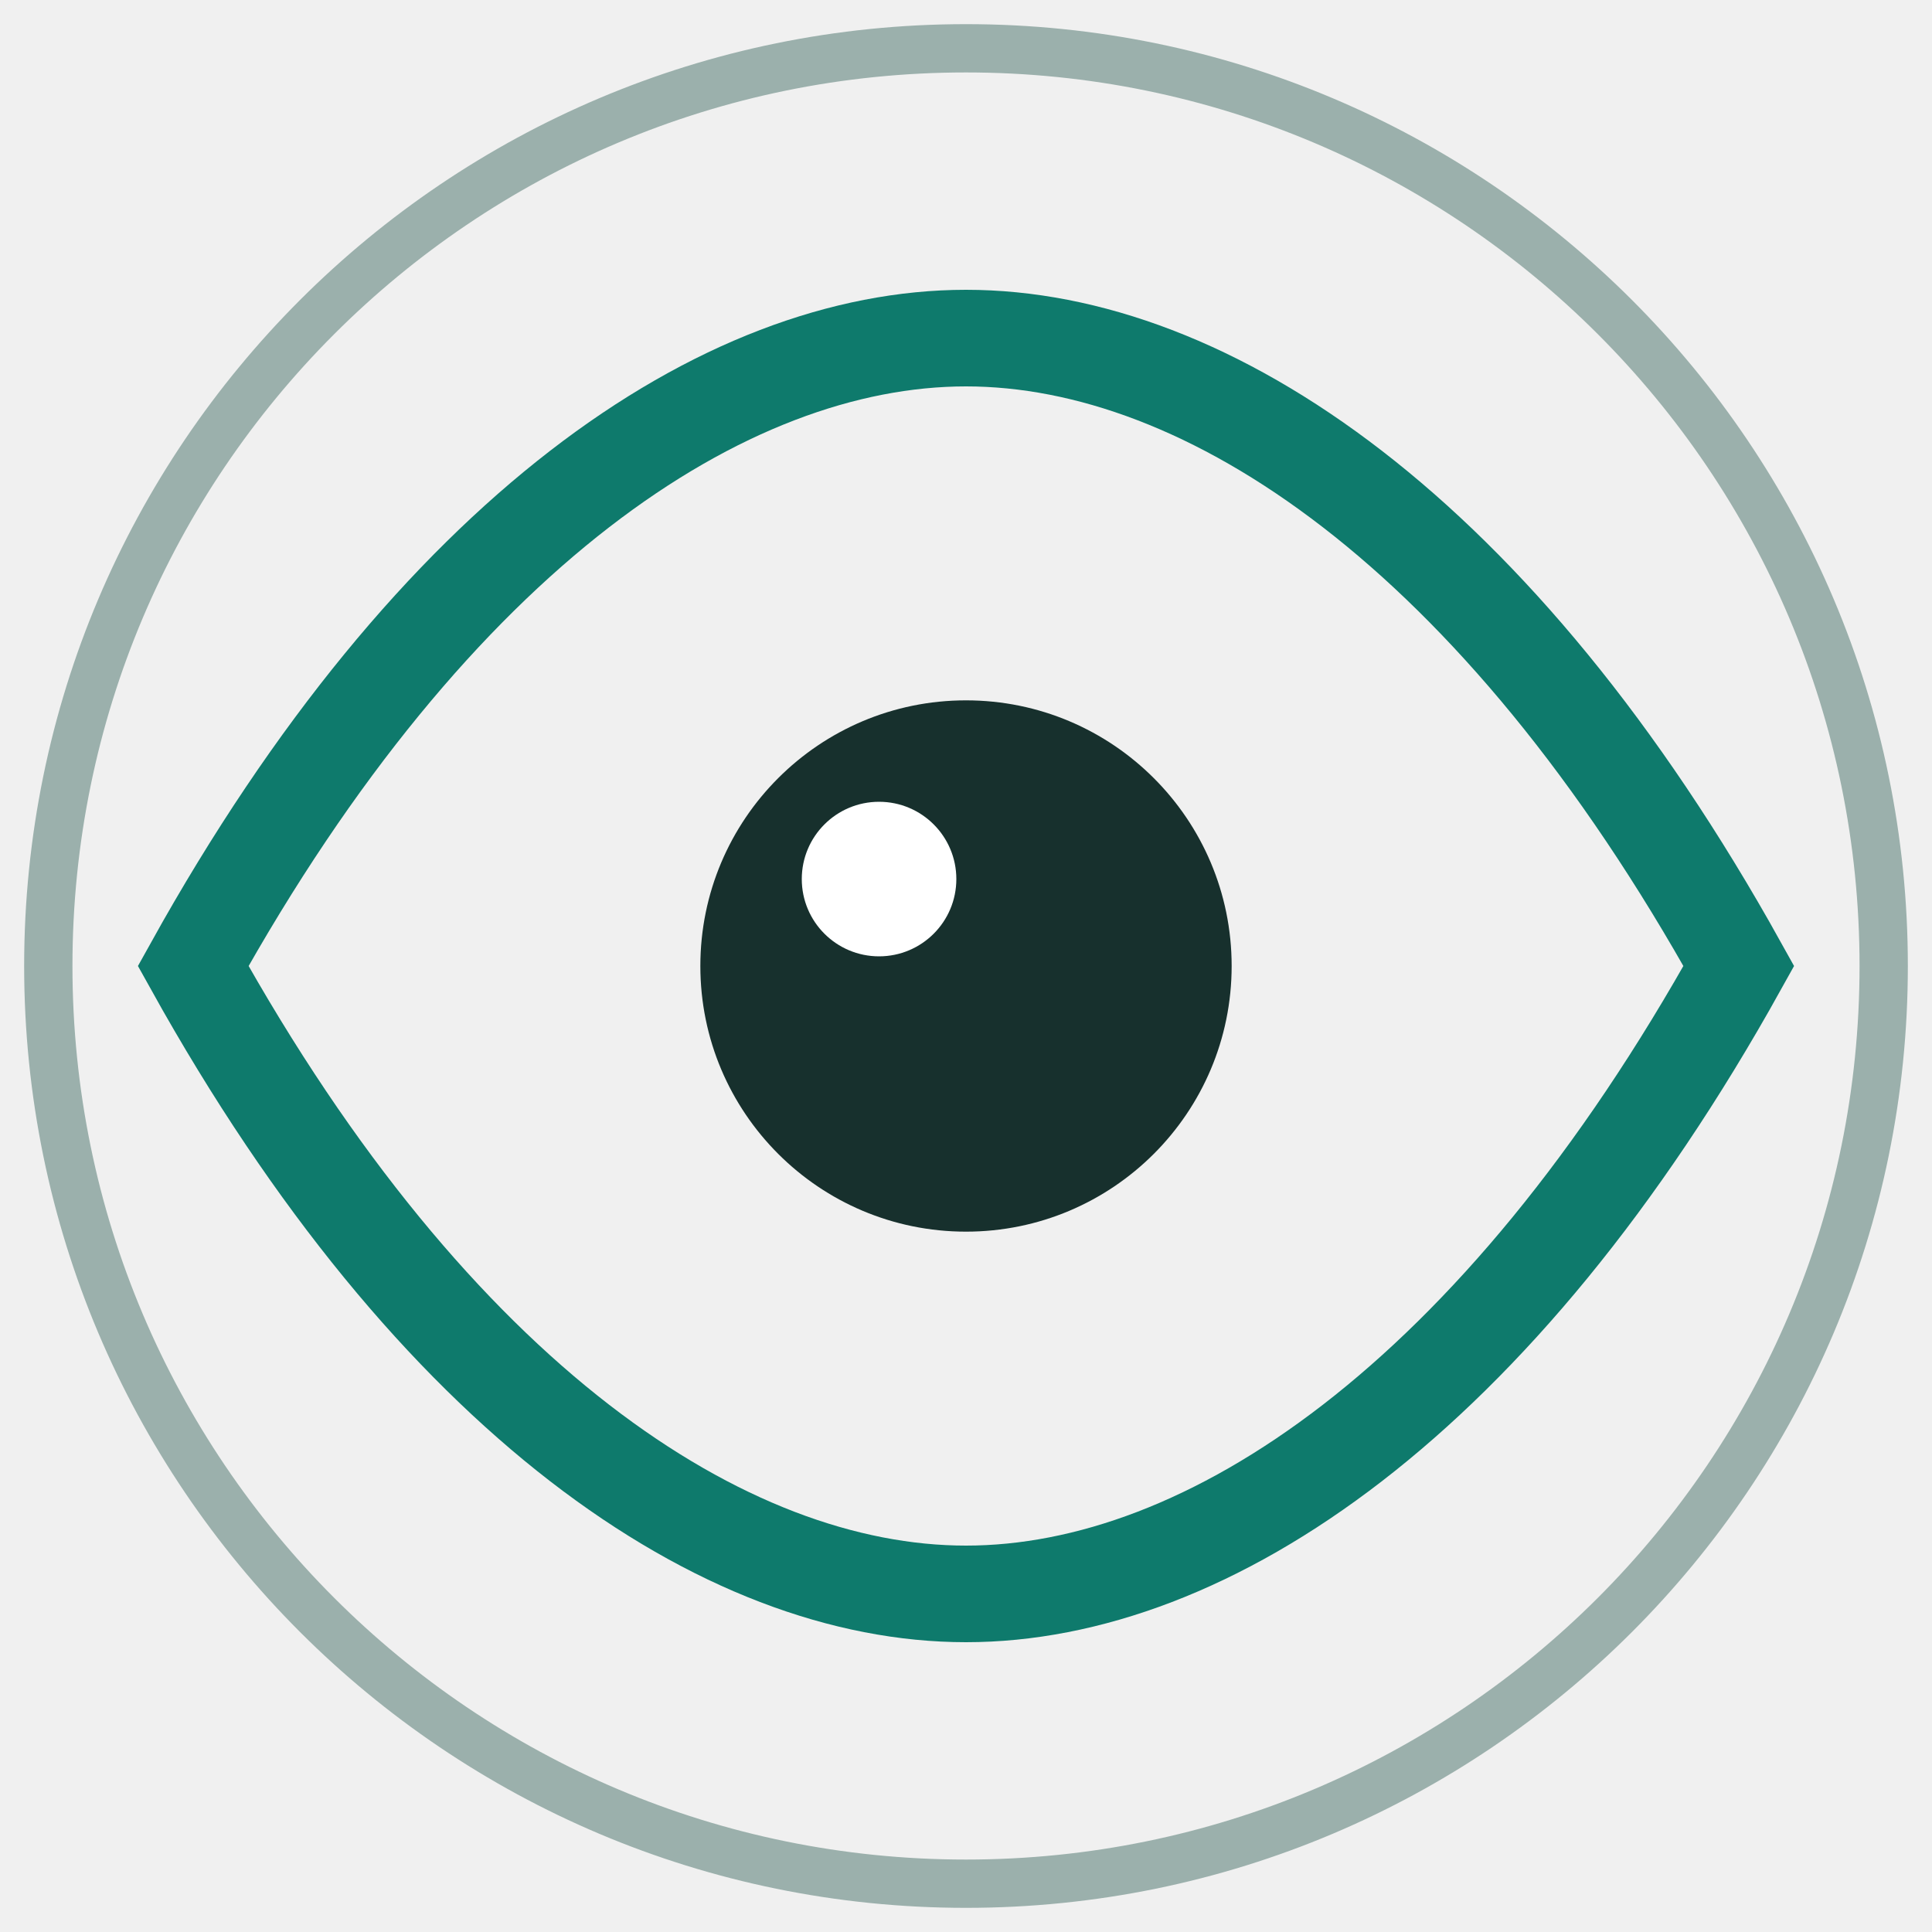
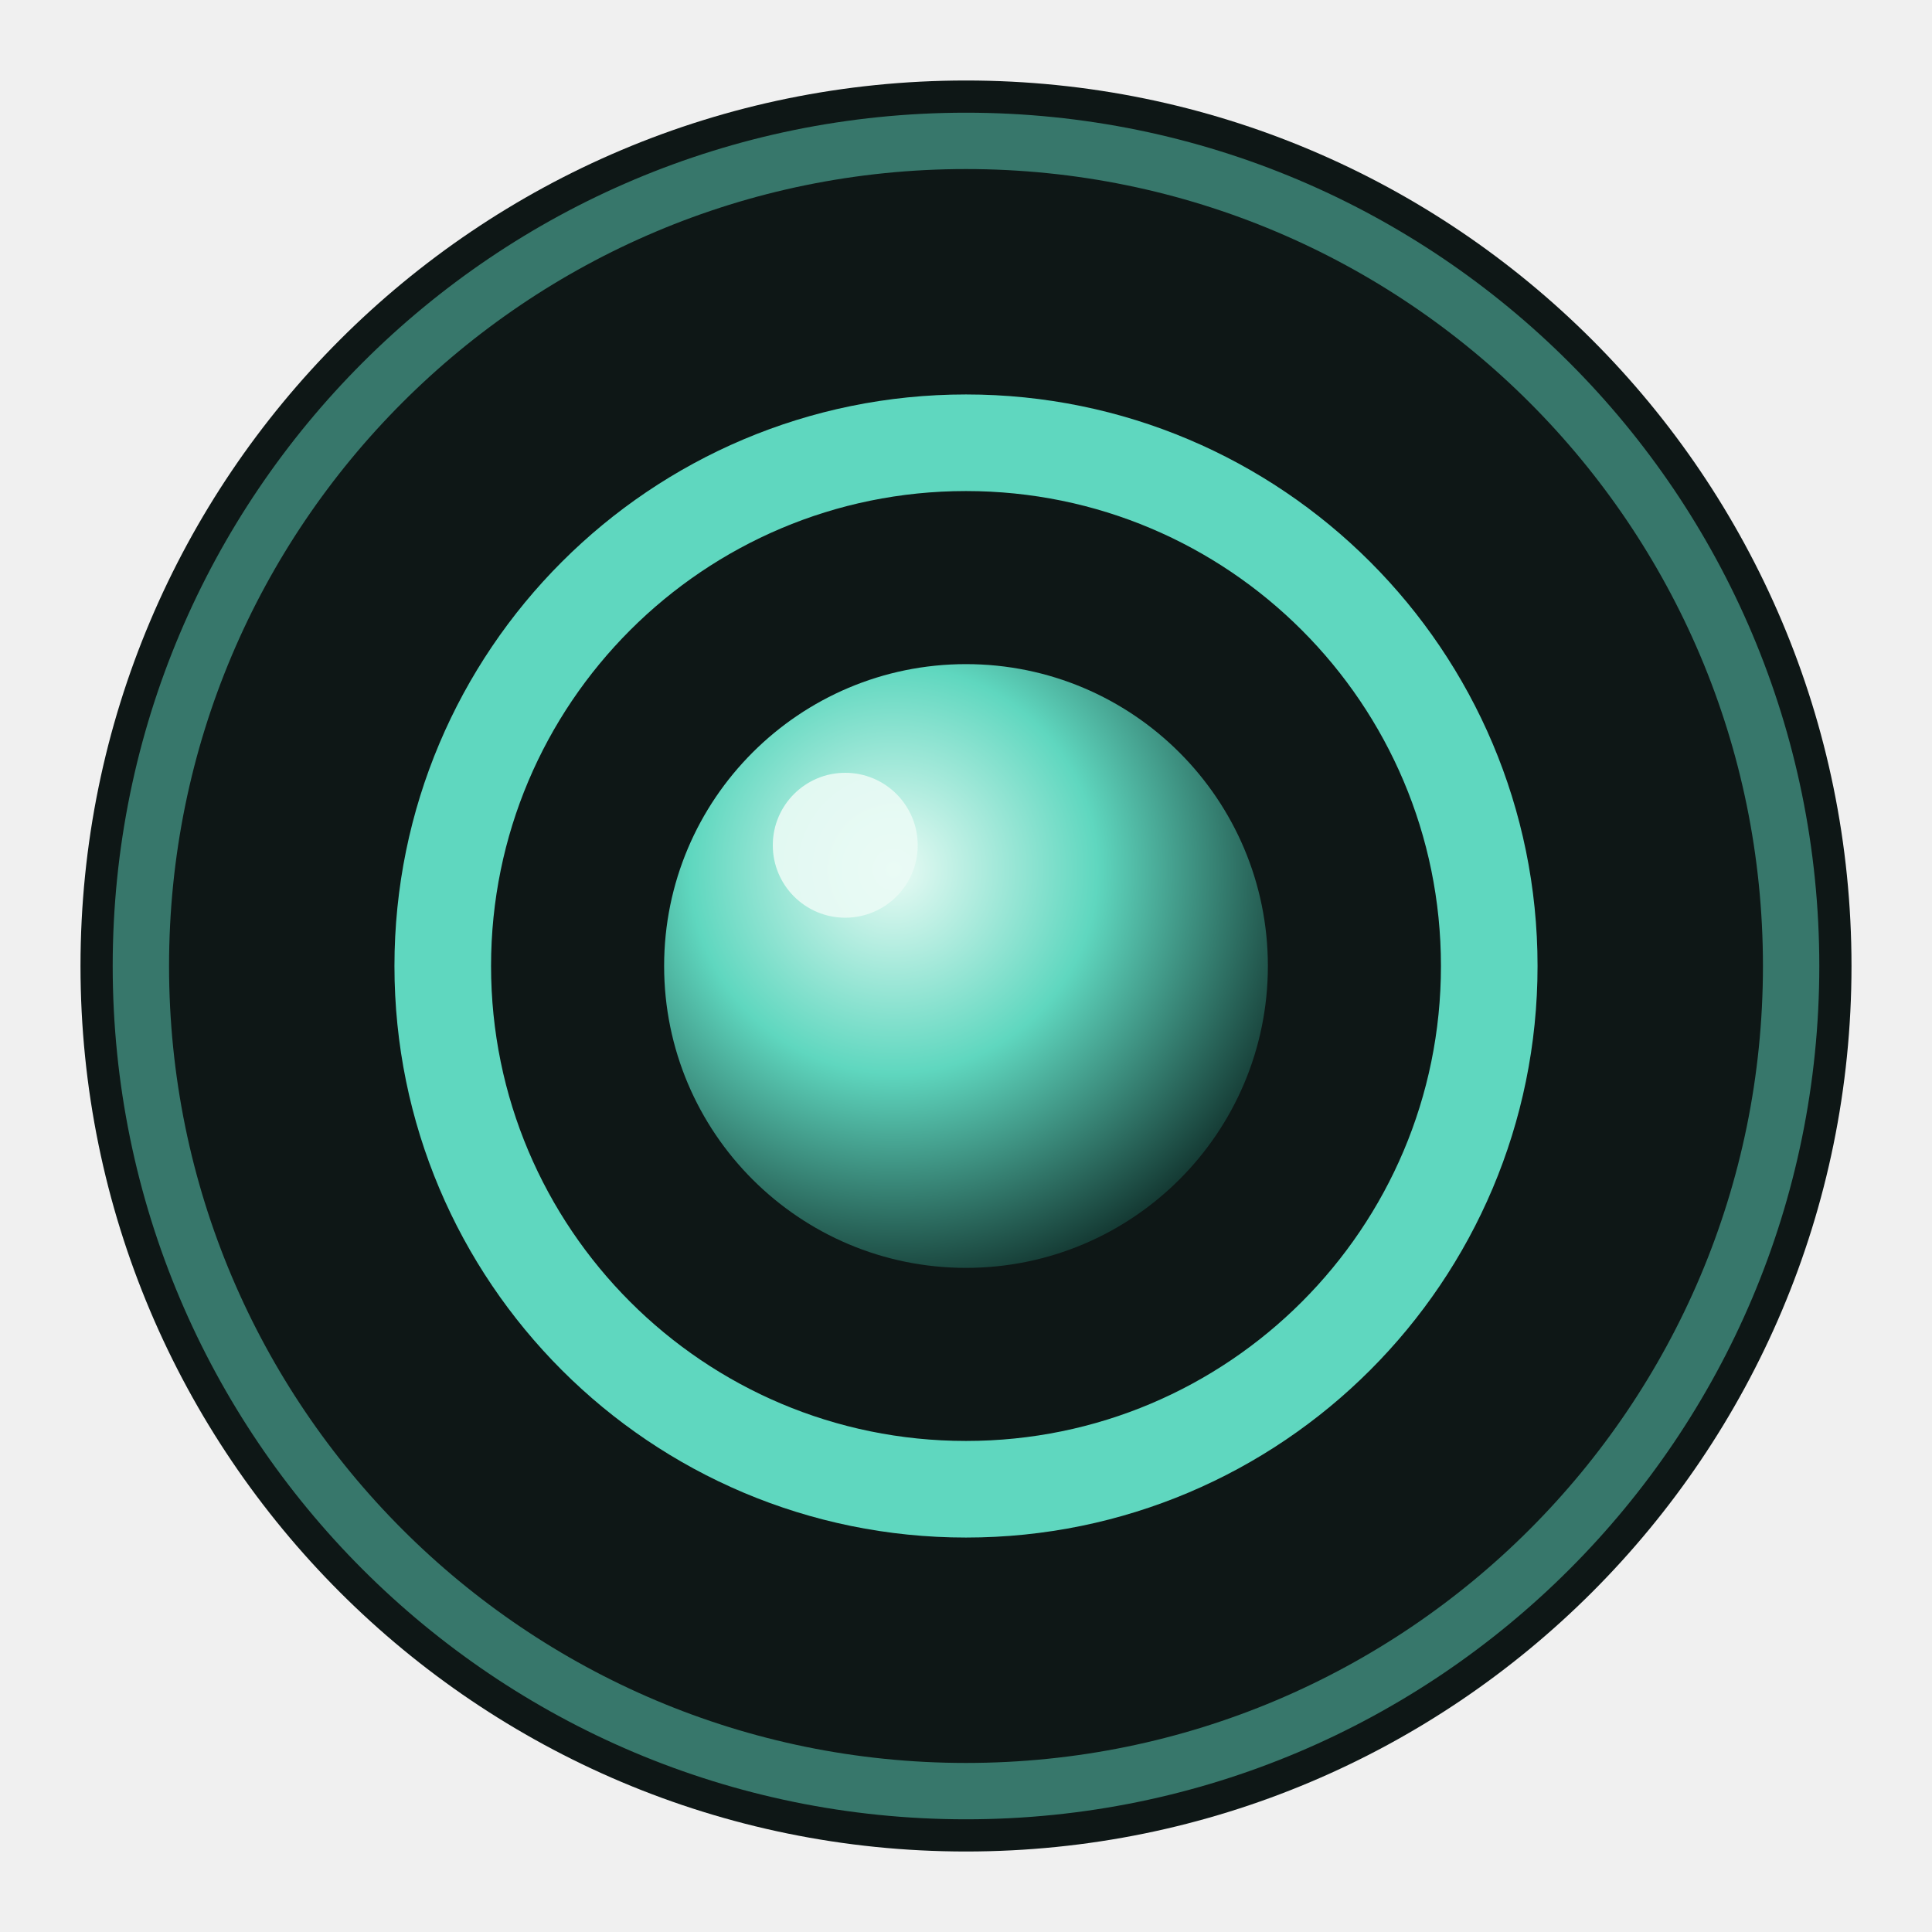
- <svg xmlns="http://www.w3.org/2000/svg" viewBox="0 0 40 40">
-   <style>
-     .ring{ stroke:#9bb0ac; }
-     .mark{ stroke:#0e7a6c; }
-     .pupil{ fill:#17302d; }
-     .glint{ fill:#ffffff; }
-     @media (prefers-color-scheme: dark){
-       .ring{ stroke:#223634; }
-       .mark{ stroke:#5fd7bf; }
-       .pupil{ fill:#eaf2f0; }
-       .glint{ fill:#0e1716; }
-     }
-   </style>
-   <circle cx="20" cy="20" r="19" fill="none" class="ring" stroke-width="1" />
-   <path d="M4 20C9 11 15 7 20 7s11 4 16 13c-5 9-11 13-16 13S9 29 4 20Z" fill="none" class="mark" stroke-width="2" />
-   <circle cx="20" cy="20" r="5.5" class="pupil" />
-   <circle cx="18.2" cy="18.2" r="1.6" class="glint" />
+ <svg xmlns="http://www.w3.org/2000/svg" viewBox="0 0 48 48">
+   <defs>
+     <radialGradient id="lensCore" cx="38%" cy="34%" r="75%">
+       <stop offset="0%" stop-color="#eafbf5" />
+       <stop offset="45%" stop-color="#5fd7bf" />
+       <stop offset="100%" stop-color="#0a2420" />
+     </radialGradient>
+   </defs>
+   <circle cx="24" cy="24" r="22" fill="#0e1716" />
+   <circle cx="24" cy="24" r="20.5" fill="none" stroke="#5fd7bf" stroke-width="1.4" opacity="0.5" />
+   <circle cx="24" cy="24" r="13" fill="none" stroke="#5fd7bf" stroke-width="2.4" />
+   <circle cx="24" cy="24" r="7.5" fill="url(#lensCore)" />
+   <circle cx="21" cy="21" r="1.8" fill="#eafbf5" opacity="0.9" />
</svg>
